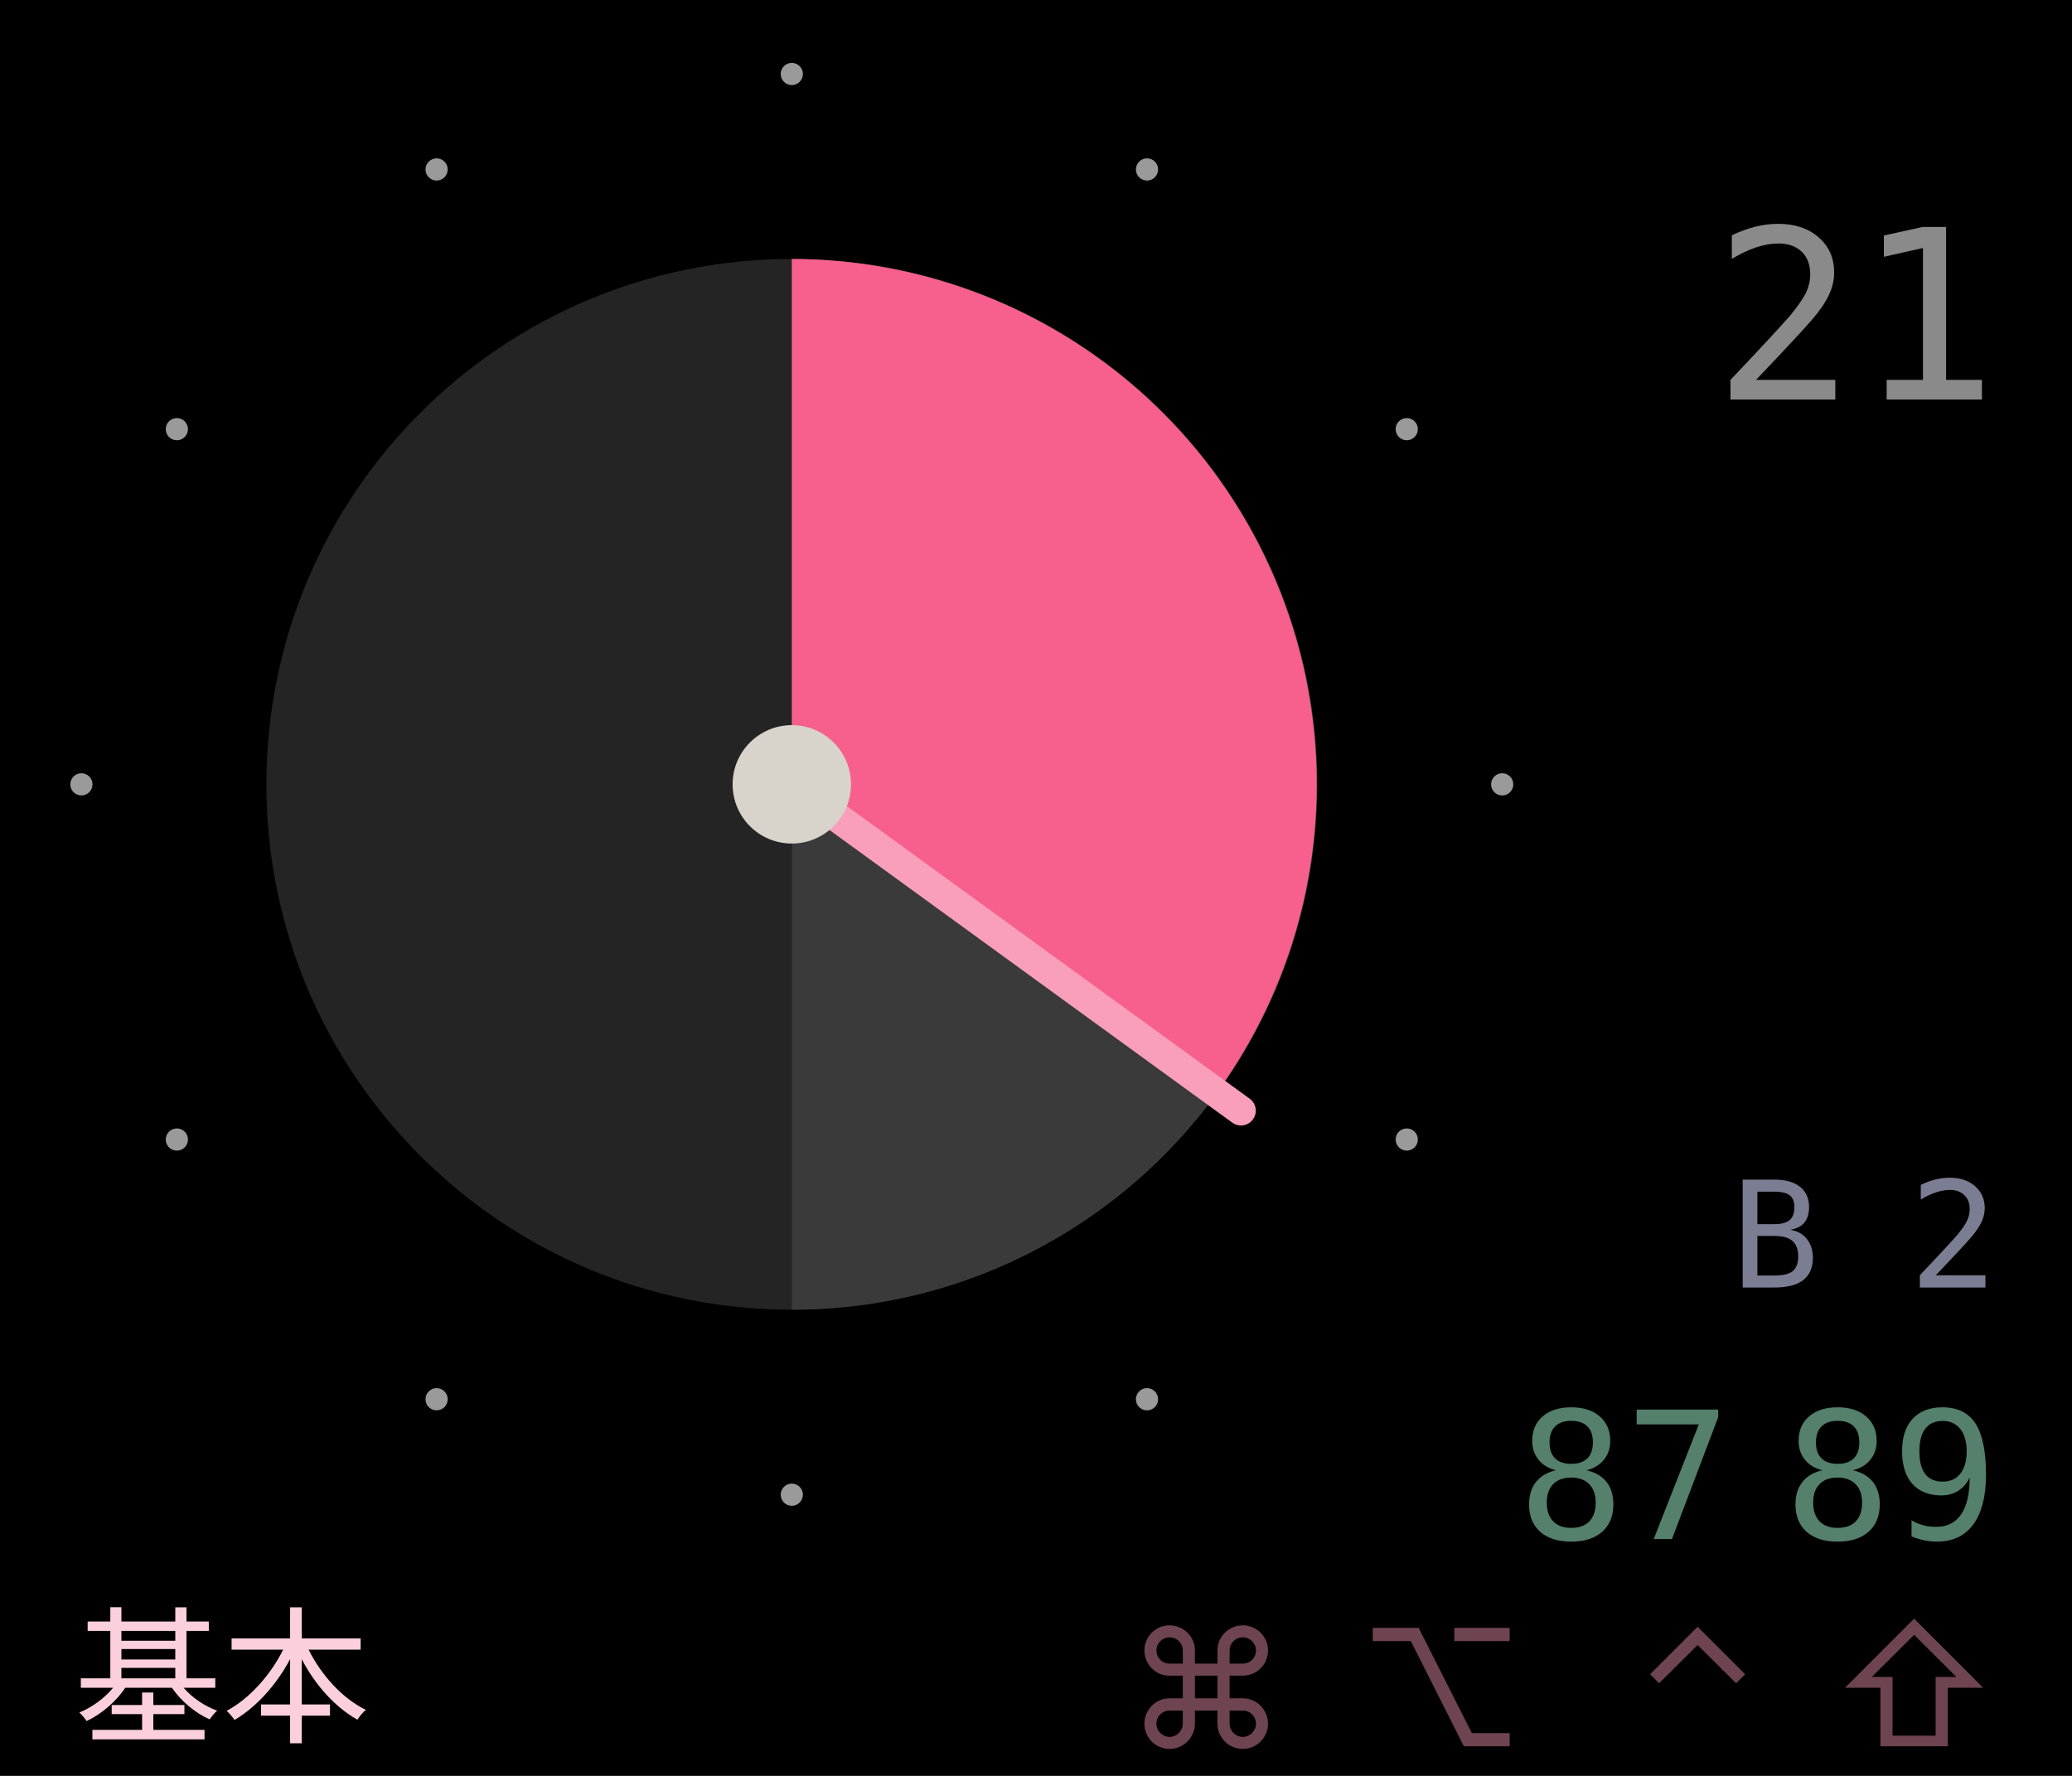
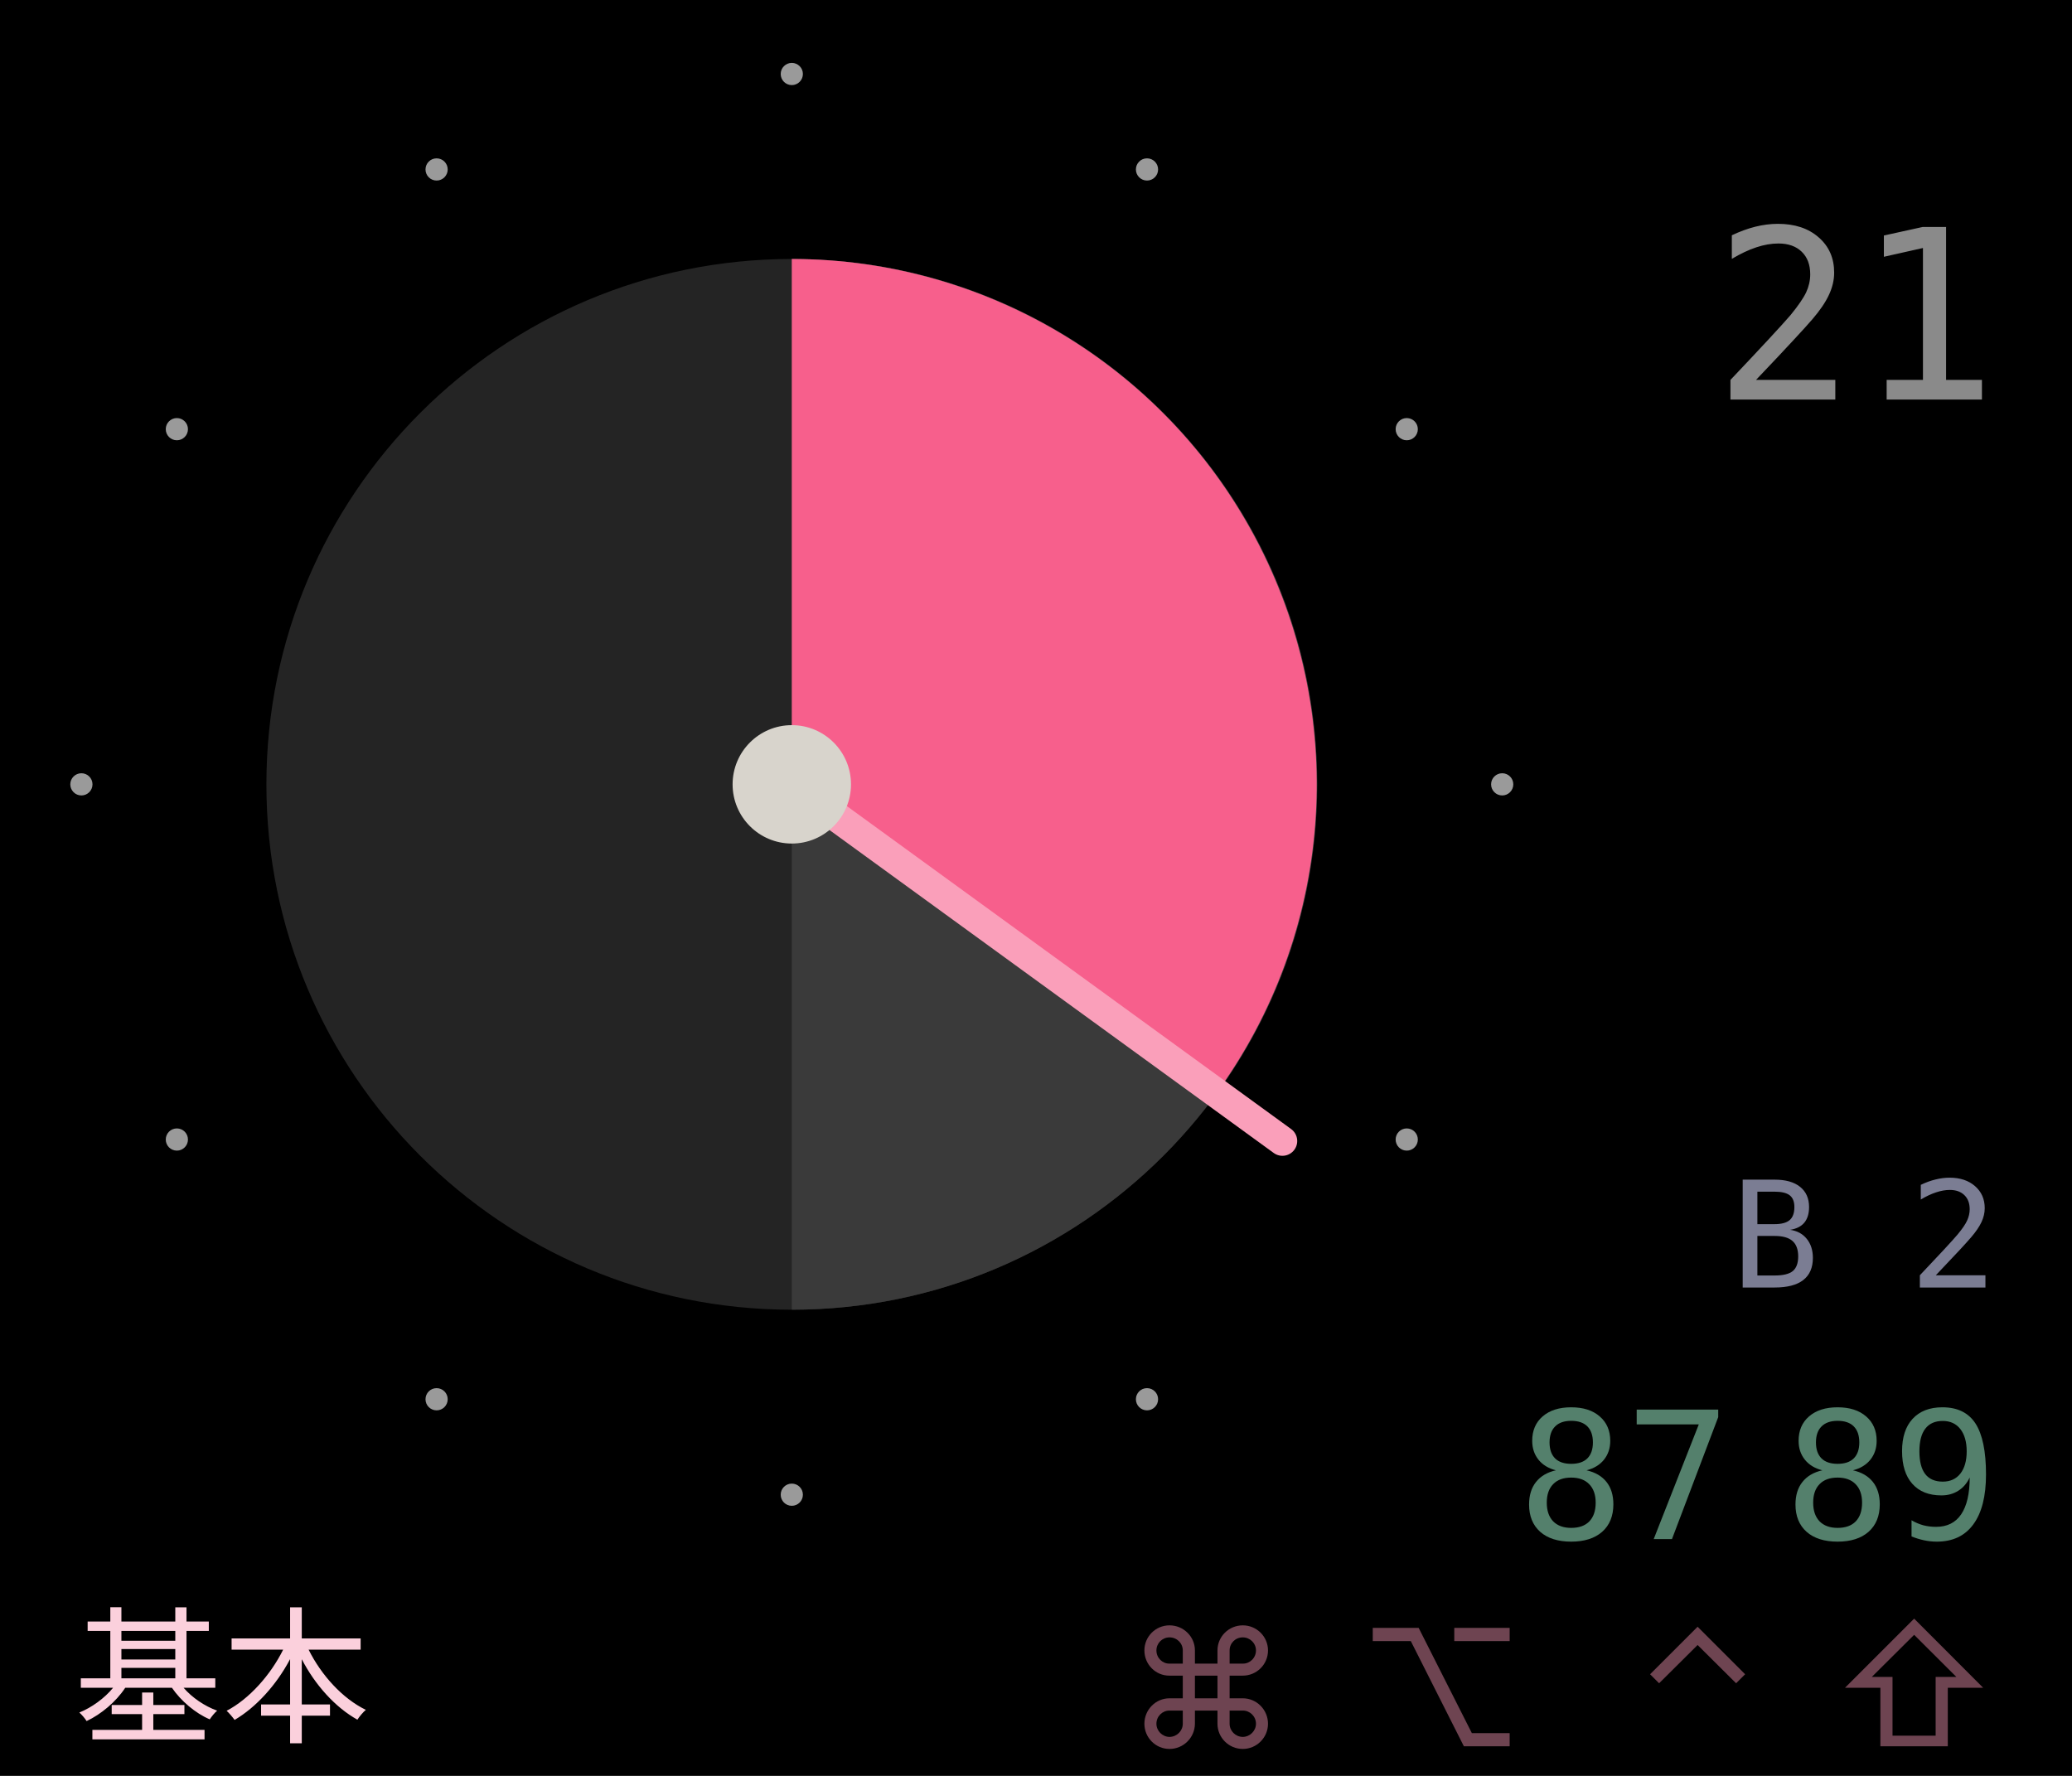
<svg xmlns="http://www.w3.org/2000/svg" width="560" height="480" viewBox="0 0 280 240" role="img" aria-label="Dial layout, 21 minutes remaining of a 60 minute face">
  <rect width="280" height="240" fill="#000000" />
  <circle cx="107.0" cy="10.0" r="1.5" fill="#9a9a9a" />
  <circle cx="155.0" cy="22.9" r="1.5" fill="#9a9a9a" />
  <circle cx="190.1" cy="58.0" r="1.5" fill="#9a9a9a" />
  <circle cx="203.0" cy="106.0" r="1.5" fill="#9a9a9a" />
  <circle cx="190.1" cy="154.0" r="1.5" fill="#9a9a9a" />
  <circle cx="155.0" cy="189.1" r="1.5" fill="#9a9a9a" />
  <circle cx="107.0" cy="202.0" r="1.5" fill="#9a9a9a" />
  <circle cx="59.0" cy="189.1" r="1.5" fill="#9a9a9a" />
  <circle cx="23.9" cy="154.0" r="1.5" fill="#9a9a9a" />
  <circle cx="11.0" cy="106.0" r="1.5" fill="#9a9a9a" />
  <circle cx="23.9" cy="58.0" r="1.5" fill="#9a9a9a" />
  <circle cx="59.0" cy="22.9" r="1.5" fill="#9a9a9a" />
  <circle cx="107" cy="106" r="71" fill="#242424" />
  <path d="M 107 106 L 107 35 A 71 71 0 0 1 107.0 177.0 Z" fill="#3a3a3a" />
  <path d="M 107 106 L 107 35 A 71 71 0 0 1 164.4 147.7 Z" fill="#f75f8c" />
-   <line x1="107" y1="106" x2="167.7" y2="150.1" stroke="#fa9fba" stroke-width="4" stroke-linecap="round" />
+   <line x1="107" y1="106" x2="173.3" y2="154.2" stroke="#fa9fba" stroke-width="4" stroke-linecap="round" />
  <circle cx="107" cy="106" r="8" fill="#d8d4cc" />
  <text x="270" y="54" text-anchor="end" font-family="ui-monospace,'SF Mono',Menlo,Consolas,monospace" font-size="32" fill="#8a8a8a">21</text>
  <text x="270" y="174" text-anchor="end" font-family="ui-monospace,'SF Mono',Menlo,Consolas,monospace" font-size="20" fill="#7b7d93">B 2</text>
  <text x="234" y="208" text-anchor="end" font-family="ui-monospace,'SF Mono',Menlo,Consolas,monospace" font-size="24" fill="#54806c">87</text>
  <text x="270" y="208" text-anchor="end" font-family="ui-monospace,'SF Mono',Menlo,Consolas,monospace" font-size="24" fill="#54806c">89</text>
  <text x="10" y="234" font-family="Inter,'Helvetica Neue',Arial,sans-serif" font-size="20" fill="#fbd0dc">基本</text>
  <text x="174" y="236" text-anchor="end" font-family="Inter,'Helvetica Neue',Arial,sans-serif" font-size="22" fill="#6e4451">⌘</text>
  <text x="206" y="236" text-anchor="end" font-family="Inter,'Helvetica Neue',Arial,sans-serif" font-size="22" fill="#6e4451">⌥</text>
  <text x="238" y="236" text-anchor="end" font-family="Inter,'Helvetica Neue',Arial,sans-serif" font-size="22" fill="#6e4451">⌃</text>
  <text x="270" y="236" text-anchor="end" font-family="Inter,'Helvetica Neue',Arial,sans-serif" font-size="22" fill="#6e4451">⇧</text>
</svg>
